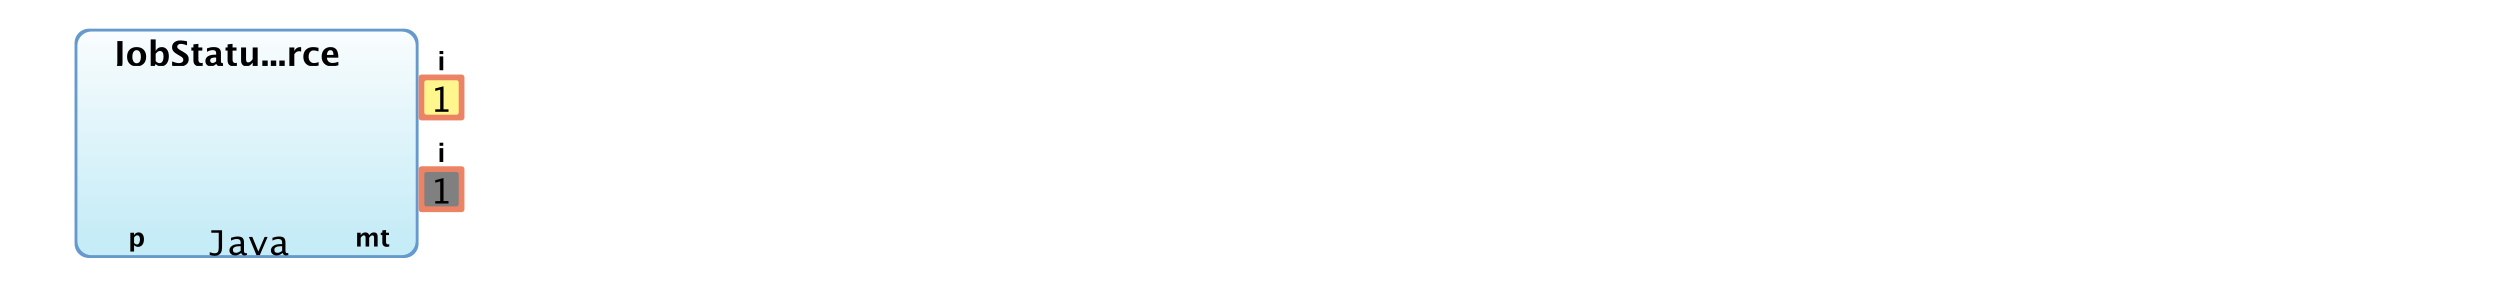
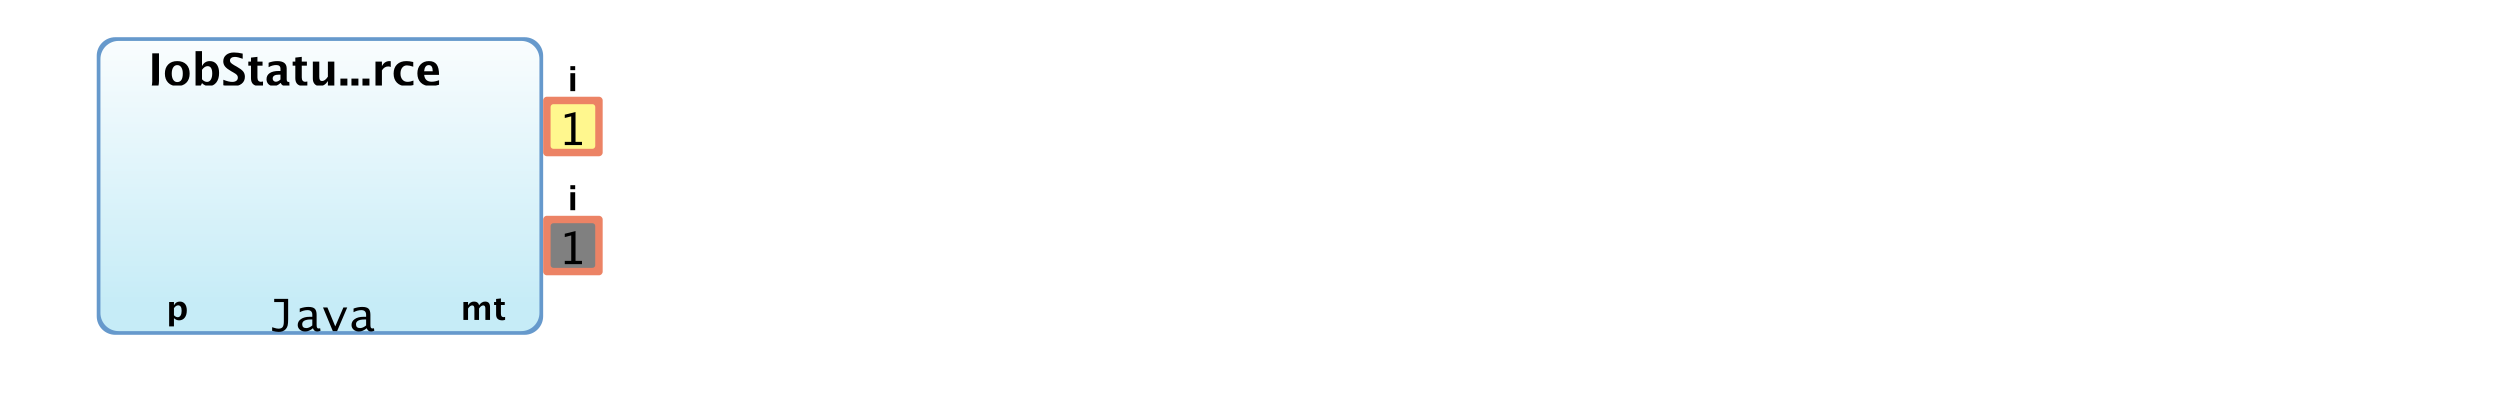
<svg xmlns="http://www.w3.org/2000/svg" style="fill-opacity:1; color-rendering:auto; color-interpolation:auto; text-rendering:auto; stroke:black; stroke-linecap:square; stroke-miterlimit:10; shape-rendering:auto; stroke-opacity:1; fill:black; stroke-dasharray:none; font-weight:normal; stroke-width:1; font-family:'Dialog'; font-style:normal; stroke-linejoin:miter; font-size:12; stroke-dashoffset:0; image-rendering:auto;">
  <defs id="genericDefs" />
  <g>
    <defs id="defs1">
      <linearGradient x1="26" gradientUnits="userSpaceOnUse" x2="26" y1="10" y2="82" id="linearGradient1" spreadMethod="pad">
        <stop style="stop-opacity:1; stop-color:rgb(250,253,254);" offset="0%" />
        <stop style="stop-opacity:1; stop-color:rgb(198,236,247);" offset="100%" />
      </linearGradient>
      <clipPath clipPathUnits="userSpaceOnUse" id="clipPath1">
        <path d="M38.8 11 L133.2 11 L133.2 23 L38.8 23 L38.8 11 Z" />
      </clipPath>
    </defs>
    <g style="fill:rgb(0,0,0); fill-opacity:0; stroke-opacity:0; stroke:rgb(0,0,0);">
-       <rect x="0" width="872" height="100" y="0" style="stroke:none;" />
+       <rect x="0" width="672" height="100" y="0" style="stroke:none;" />
    </g>
    <g style="fill:rgb(102,153,204); stroke:rgb(102,153,204);">
      <rect x="26" y="10" width="120" style="stroke:none;" rx="5" ry="5" height="80" />
      <rect x="27" y="11" width="118" style="fill:url(#linearGradient1); stroke:none;" rx="4.875" ry="4.875" height="78" />
    </g>
    <g style="font-family:sans-serif; font-weight:bold;">
      <path d="M38.394 24.531 L38.394 23.234 Q39.097 23.516 39.831 23.516 Q40.456 23.516 40.691 23.164 Q40.925 22.812 40.925 21.922 L40.925 14.328 L42.737 14.328 L42.737 21.734 Q42.737 23.328 42.089 24.031 Q41.441 24.734 39.956 24.734 Q39.222 24.734 38.394 24.531 ZM47.603 23.141 Q46.103 23.141 45.212 22.234 Q44.322 21.328 44.322 19.781 Q44.322 18.219 45.22 17.32 Q46.118 16.422 47.65 16.422 Q49.197 16.422 50.087 17.32 Q50.978 18.219 50.978 19.766 Q50.978 21.359 50.079 22.25 Q49.181 23.141 47.603 23.141 ZM47.634 22.062 Q49.134 22.062 49.134 19.766 Q49.134 18.719 48.736 18.109 Q48.337 17.5 47.65 17.5 Q46.962 17.5 46.564 18.109 Q46.165 18.719 46.165 19.781 Q46.165 20.828 46.564 21.445 Q46.962 22.062 47.634 22.062 ZM52.564 23 L52.564 13.75 L54.298 13.75 L54.298 17.781 Q54.97 16.422 56.407 16.422 Q57.564 16.422 58.228 17.273 Q58.892 18.125 58.892 19.609 Q58.892 21.219 58.142 22.18 Q57.392 23.141 56.142 23.141 Q55.064 23.141 54.298 22.344 L53.986 23 L52.564 23 ZM54.298 21.312 Q54.939 22.016 55.657 22.016 Q56.298 22.016 56.673 21.398 Q57.048 20.781 57.048 19.75 Q57.048 17.781 55.782 17.781 Q55.017 17.781 54.298 18.766 L54.298 21.312 ZM60.031 22.922 L60.031 21.438 Q61.437 22.016 62.437 22.016 Q63.124 22.016 63.531 21.711 Q63.937 21.406 63.937 20.859 Q63.937 20.438 63.679 20.148 Q63.421 19.859 62.718 19.469 L62.14 19.141 Q60.984 18.484 60.499 17.883 Q60.015 17.281 60.015 16.484 Q60.015 15.406 60.804 14.758 Q61.593 14.109 62.89 14.109 Q63.921 14.109 65.234 14.406 L65.234 15.797 Q63.89 15.297 63.124 15.297 Q62.531 15.297 62.171 15.562 Q61.812 15.828 61.812 16.266 Q61.812 16.625 62.062 16.891 Q62.312 17.156 62.999 17.562 L63.624 17.906 Q64.874 18.609 65.351 19.195 Q65.827 19.781 65.827 20.641 Q65.827 21.844 64.929 22.531 Q64.031 23.219 62.468 23.219 Q61.421 23.219 60.031 22.922 ZM70.698 22.969 Q70.073 23.141 69.714 23.141 Q67.464 23.141 67.464 21.031 L67.464 17.656 L66.745 17.656 L66.745 16.562 L67.464 16.562 L67.464 15.484 L69.198 15.281 L69.198 16.562 L70.573 16.562 L70.573 17.656 L69.198 17.656 L69.198 20.812 Q69.198 21.984 70.167 21.984 Q70.386 21.984 70.698 21.906 L70.698 22.969 ZM75.39 22.312 Q74.531 23.141 73.531 23.141 Q72.687 23.141 72.163 22.625 Q71.64 22.109 71.64 21.297 Q71.64 20.234 72.491 19.656 Q73.343 19.078 74.937 19.078 L75.39 19.078 L75.39 18.484 Q75.39 17.484 74.249 17.484 Q73.234 17.484 72.202 18.062 L72.202 16.859 Q73.374 16.422 74.531 16.422 Q77.062 16.422 77.062 18.422 L77.062 21.281 Q77.062 22.031 77.546 22.031 Q77.624 22.031 77.765 22.016 L77.812 22.984 Q77.265 23.141 76.843 23.141 Q75.781 23.141 75.468 22.312 L75.39 22.312 ZM75.39 21.375 L75.39 20.062 L74.984 20.062 Q73.296 20.062 73.296 21.125 Q73.296 21.484 73.538 21.727 Q73.781 21.969 74.14 21.969 Q74.749 21.969 75.39 21.375 ZM82.616 22.969 Q81.991 23.141 81.632 23.141 Q79.382 23.141 79.382 21.031 L79.382 17.656 L78.663 17.656 L78.663 16.562 L79.382 16.562 L79.382 15.484 L81.116 15.281 L81.116 16.562 L82.491 16.562 L82.491 17.656 L81.116 17.656 L81.116 20.812 Q81.116 21.984 82.085 21.984 Q82.304 21.984 82.616 21.906 L82.616 22.969 ZM88.136 23 L88.136 21.781 Q87.292 23.141 85.948 23.141 Q85.089 23.141 84.589 22.602 Q84.089 22.062 84.089 21.109 L84.089 16.562 L85.823 16.562 L85.823 20.688 Q85.823 21.781 86.558 21.781 Q87.37 21.781 88.136 20.609 L88.136 16.562 L89.87 16.562 L89.87 23 L88.136 23 ZM91.501 23 L91.501 21.125 L93.376 21.125 L93.376 23 L91.501 23 ZM94.466 23 L94.466 21.125 L96.341 21.125 L96.341 23 L94.466 23 ZM97.431 23 L97.431 21.125 L99.306 21.125 L99.306 23 L97.431 23 ZM100.927 23 L100.927 16.562 L102.661 16.562 L102.661 17.781 Q103.349 16.422 104.724 16.422 Q104.88 16.422 105.036 16.453 L105.036 18 Q104.677 17.859 104.349 17.859 Q103.318 17.859 102.661 18.922 L102.661 23 L100.927 23 ZM111.132 22.859 Q110.054 23.141 109.132 23.141 Q107.601 23.141 106.702 22.234 Q105.804 21.328 105.804 19.781 Q105.804 18.203 106.726 17.312 Q107.648 16.422 109.273 16.422 Q110.054 16.422 111.085 16.672 L111.085 17.922 Q110.023 17.578 109.382 17.578 Q108.601 17.578 108.124 18.18 Q107.648 18.781 107.648 19.766 Q107.648 20.781 108.163 21.391 Q108.679 22 109.523 22 Q110.304 22 111.132 21.656 L111.132 22.859 ZM118.019 22.781 Q116.784 23.141 115.675 23.141 Q114.066 23.141 113.128 22.227 Q112.191 21.312 112.191 19.734 Q112.191 18.234 113.042 17.328 Q113.894 16.422 115.3 16.422 Q116.706 16.422 117.362 17.312 Q118.019 18.203 118.019 20.125 L114.019 20.125 Q114.206 21.969 116.05 21.969 Q116.925 21.969 118.019 21.562 L118.019 22.781 ZM114.003 19.156 L116.316 19.156 Q116.316 17.5 115.253 17.5 Q114.175 17.5 114.003 19.156 Z" style="stroke:none; clip-path:url(#clipPath1);" />
    </g>
    <rect width="94.4" x="38.8" height="12.0" id="sdt0" y="11.0" style="stroke-opacity:0; fill-opacity:0;" />
    <g style="font-family:'Monospaced';">
      <path style="stroke:none;" d="M73.156 88.938 L73.156 87.953 L73.547 88.078 Q74.344 88.344 74.828 88.344 Q75.641 88.344 75.969 87.914 Q76.297 87.484 76.297 86.406 L76.297 81.188 L73.703 81.188 L73.703 80.328 L77.453 80.328 L77.453 85.797 Q77.453 86.938 77.32 87.492 Q77.188 88.047 76.812 88.469 Q76.141 89.219 74.906 89.219 Q74.234 89.219 73.156 88.938 ZM84.121 88.234 Q83.074 89.109 82.027 89.109 Q81.152 89.109 80.59 88.609 Q80.027 88.109 80.027 87.359 Q80.027 86.359 80.91 85.758 Q81.793 85.156 83.231 85.156 L83.949 85.156 L83.949 84.609 Q83.949 83.984 83.621 83.672 Q83.293 83.359 82.652 83.359 Q81.652 83.359 80.574 83.922 L80.574 82.938 Q81.809 82.5 82.902 82.5 Q84.106 82.5 84.606 82.984 Q85.106 83.469 85.106 84.641 L85.106 87.297 Q85.106 87.875 85.231 88.086 Q85.356 88.297 85.684 88.297 Q85.793 88.297 86.059 88.234 L86.152 88.922 Q85.574 89.109 85.277 89.109 Q84.84 89.109 84.559 88.891 Q84.277 88.672 84.121 88.234 ZM83.949 87.484 L83.949 85.875 L83.59 85.875 Q82.402 85.875 81.816 86.195 Q81.231 86.516 81.231 87.156 Q81.231 87.672 81.504 87.93 Q81.777 88.188 82.34 88.188 Q83.09 88.188 83.949 87.484 ZM89.461 89 L86.82 82.641 L88.008 82.641 L90.117 87.734 L92.305 82.641 L93.336 82.641 L90.617 89 L89.461 89 ZM98.582 88.234 Q97.535 89.109 96.488 89.109 Q95.613 89.109 95.051 88.609 Q94.488 88.109 94.488 87.359 Q94.488 86.359 95.371 85.758 Q96.254 85.156 97.691 85.156 L98.41 85.156 L98.41 84.609 Q98.41 83.984 98.082 83.672 Q97.754 83.359 97.113 83.359 Q96.113 83.359 95.035 83.922 L95.035 82.938 Q96.269 82.5 97.363 82.5 Q98.566 82.5 99.066 82.984 Q99.566 83.469 99.566 84.641 L99.566 87.297 Q99.566 87.875 99.691 88.086 Q99.816 88.297 100.144 88.297 Q100.254 88.297 100.519 88.234 L100.613 88.922 Q100.035 89.109 99.738 89.109 Q99.301 89.109 99.019 88.891 Q98.738 88.672 98.582 88.234 ZM98.41 87.484 L98.41 85.875 L98.051 85.875 Q96.863 85.875 96.277 86.195 Q95.691 86.516 95.691 87.156 Q95.691 87.672 95.965 87.93 Q96.238 88.188 96.801 88.188 Q97.551 88.188 98.41 87.484 Z" />
      <path style="stroke:none;" d="M124.562 86 L124.562 81.172 L125.812 81.172 L125.812 82.078 Q126.375 81.062 127.438 81.062 Q127.984 81.062 128.336 81.328 Q128.688 81.594 128.766 82.078 Q129.438 81.062 130.406 81.062 Q131.719 81.062 131.719 82.531 L131.719 86 L130.469 86 L130.469 82.953 Q130.469 82.094 129.906 82.094 Q129.312 82.094 128.766 82.938 L128.766 86 L127.516 86 L127.516 82.953 Q127.516 82.094 126.938 82.094 Q126.359 82.094 125.812 82.938 L125.812 86 L124.562 86 ZM135.774 85.969 Q135.306 86.109 135.04 86.109 Q133.352 86.109 133.352 84.531 L133.352 81.984 L132.806 81.984 L132.806 81.172 L133.352 81.172 L133.352 80.359 L134.649 80.219 L134.649 81.172 L135.681 81.172 L135.681 81.984 L134.649 81.984 L134.649 84.359 Q134.649 85.25 135.384 85.25 Q135.54 85.25 135.774 85.188 L135.774 85.969 Z" />
    </g>
    <rect width="17.7" x="121.4" height="9.0" id="sdt1" y="77.0" style="stroke-opacity:0; fill-opacity:0;" />
    <g style="font-family:sans-serif; font-size:9; font-weight:bold;">
      <path style="stroke:none;" d="M45.462 87.734 L45.462 81.172 L46.759 81.172 L46.759 82.078 Q47.259 81.062 48.337 81.062 Q49.212 81.062 49.712 81.703 Q50.212 82.344 50.212 83.453 Q50.212 84.672 49.65 85.391 Q49.087 86.109 48.134 86.109 Q47.384 86.109 46.759 85.516 L46.759 87.734 L45.462 87.734 ZM46.759 84.734 Q47.244 85.266 47.775 85.266 Q48.259 85.266 48.541 84.805 Q48.822 84.344 48.822 83.562 Q48.822 82.078 47.869 82.078 Q47.291 82.078 46.759 82.828 L46.759 84.734 Z" />
    </g>
    <rect width="17.7" x="38.8" height="12.0" id="sdt2" y="77.0" style="stroke-opacity:0; fill-opacity:0;" />
    <g style="fill:rgb(236,131,101); font-size:9; font-weight:bold; font-family:sans-serif; stroke:rgb(236,131,101);">
      <rect x="146" y="26" width="16" style="stroke:none;" rx="1" ry="1" height="16" />
      <rect x="148" y="28" width="12" style="fill:rgb(255,247,142); stroke:none;" rx="0.75" ry="0.75" height="12" />
    </g>
    <g style="font-family:sans-serif;">
      <path style="stroke:none;" d="M151.812 39 L151.812 38.125 L153.547 38.125 L153.547 31.281 L151.812 31.719 L151.812 30.828 L154.703 30.109 L154.703 38.125 L156.438 38.125 L156.438 39 L151.812 39 Z" />
      <path style="stroke:none;" d="M153.312 24.5 L153.312 19.672 L154.609 19.672 L154.609 24.5 L153.312 24.5 ZM153.312 18.859 L153.312 17.781 L154.609 17.781 L154.609 18.859 L153.312 18.859 Z" />
    </g>
    <rect width="16.0" x="146.0" height="11.0" id="sdt3" y="15.0" style="stroke-opacity:0; fill-opacity:0;" />
    <g style="fill:rgb(236,131,101); font-size:9; font-weight:bold; font-family:sans-serif; stroke:rgb(236,131,101);">
      <rect x="146" y="58" width="16" style="stroke:none;" rx="1" ry="1" height="16" />
      <rect x="148" y="60" width="12" style="fill:gray; stroke:none;" rx="0.75" ry="0.75" height="12" />
    </g>
    <g style="font-family:sans-serif;">
      <path style="stroke:none;" d="M151.812 71 L151.812 70.125 L153.547 70.125 L153.547 63.281 L151.812 63.719 L151.812 62.828 L154.703 62.109 L154.703 70.125 L156.438 70.125 L156.438 71 L151.812 71 Z" />
      <path style="stroke:none;" d="M153.312 56.5 L153.312 51.672 L154.609 51.672 L154.609 56.5 L153.312 56.5 ZM153.312 50.859 L153.312 49.781 L154.609 49.781 L154.609 50.859 L153.312 50.859 Z" />
    </g>
    <rect width="16.0" x="146.0" height="11.0" id="sdt4" y="47.0" style="stroke-opacity:0; fill-opacity:0;" />
    <g visibility="hidden" style="stroke:none;font-style:italic;font-size:12px;font-family:'Helvetica','SansSerif';">
      <rect x="40.8" y="1.0" width="98.46" style="fill:rgb(230,230,255);stroke:rgb(0,0,80);" rx="2.0" ry="2.0" height="17.0" />
      <text x="41.8" y="14.0">JobStatusSource</text>
      <set attributeName="visibility" from="hidden" end="sdt0.mouseout" to="visible" begin="sdt0.mouseover" />
    </g>
    <g visibility="hidden" style="stroke:none;font-style:italic;font-size:12px;font-family:'Helvetica','SansSerif';">
      <rect x="130.25" y="88.0" width="379.36" style="fill:rgb(230,230,255);stroke:rgb(0,0,80);" rx="2.0" ry="2.0" height="17.0" />
      <text x="131.25" y="101.0">Operator never provides a single threaded execution context.</text>
      <set attributeName="visibility" from="hidden" end="sdt1.mouseout" to="visible" begin="sdt1.mouseover" />
    </g>
    <g visibility="hidden" style="stroke:none;font-style:italic;font-size:12px;font-family:'Helvetica','SansSerif';">
      <rect x="47.65" y="58.0" width="361.34" style="fill:rgb(230,230,255);stroke:rgb(0,0,80);" rx="2.0" ry="2.0" height="47.0" />
      <text x="48.65" y="71.0">Optional: applicationConfigurationName, connectionURL, </text>
      <text x="48.65" y="86.0">domainId, filterDocument, iamApiKey, iamTokenEndpoint, </text>
      <text x="48.65" y="101.0">password, scanPeriod, sslOption, user</text>
      <set attributeName="visibility" from="hidden" end="sdt2.mouseout" to="visible" begin="sdt2.mouseover" />
    </g>
    <g visibility="hidden" style="stroke:none;font-style:italic;font-size:12px;font-family:'Helvetica','SansSerif';">
      <rect x="164.0" y="15.0" width="66.66" style="fill:rgb(230,230,255);stroke:rgb(0,0,80);" rx="2.0" ry="2.0" height="17.0" />
      <text x="165.0" y="28.0">immutable</text>
      <set attributeName="visibility" from="hidden" end="sdt3.mouseout" to="visible" begin="sdt3.mouseover" />
    </g>
    <g visibility="hidden" style="stroke:none;font-style:italic;font-size:12px;font-family:'Helvetica','SansSerif';">
      <rect x="164.0" y="47.0" width="66.66" style="fill:rgb(230,230,255);stroke:rgb(0,0,80);" rx="2.0" ry="2.0" height="17.0" />
      <text x="165.0" y="60.0">immutable</text>
      <set attributeName="visibility" from="hidden" end="sdt4.mouseout" to="visible" begin="sdt4.mouseover" />
    </g>
  </g>
</svg>
